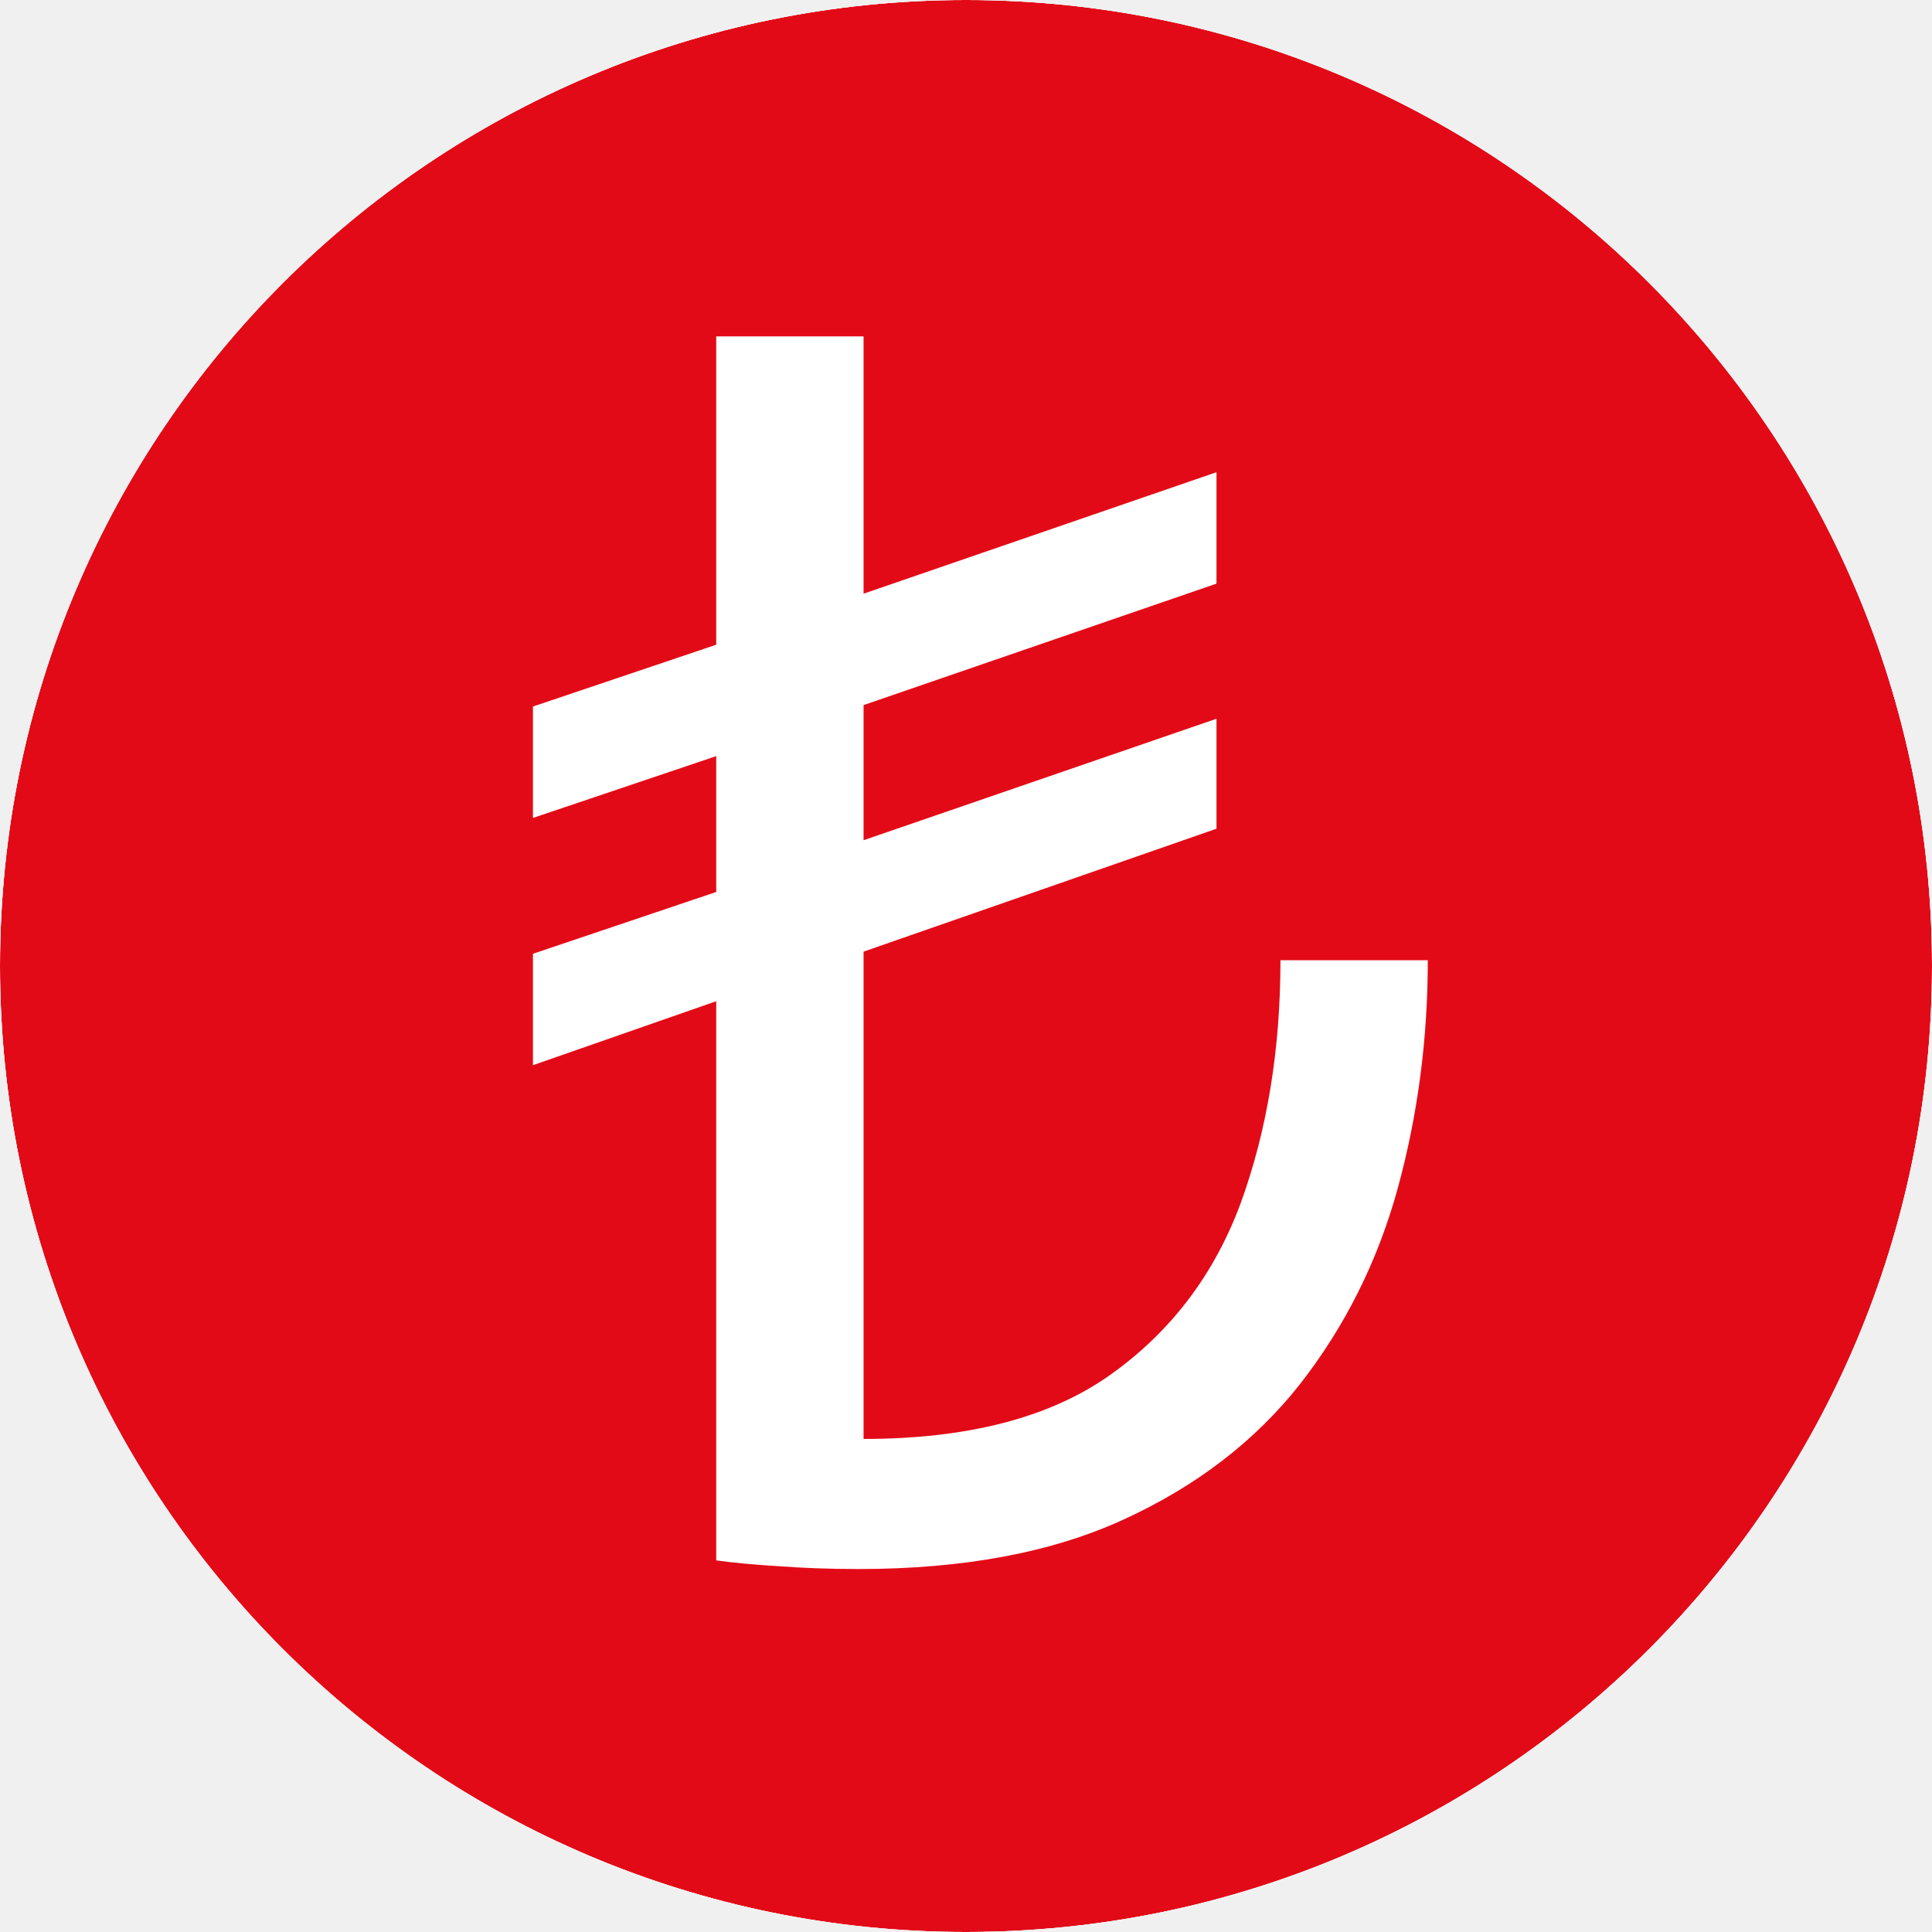
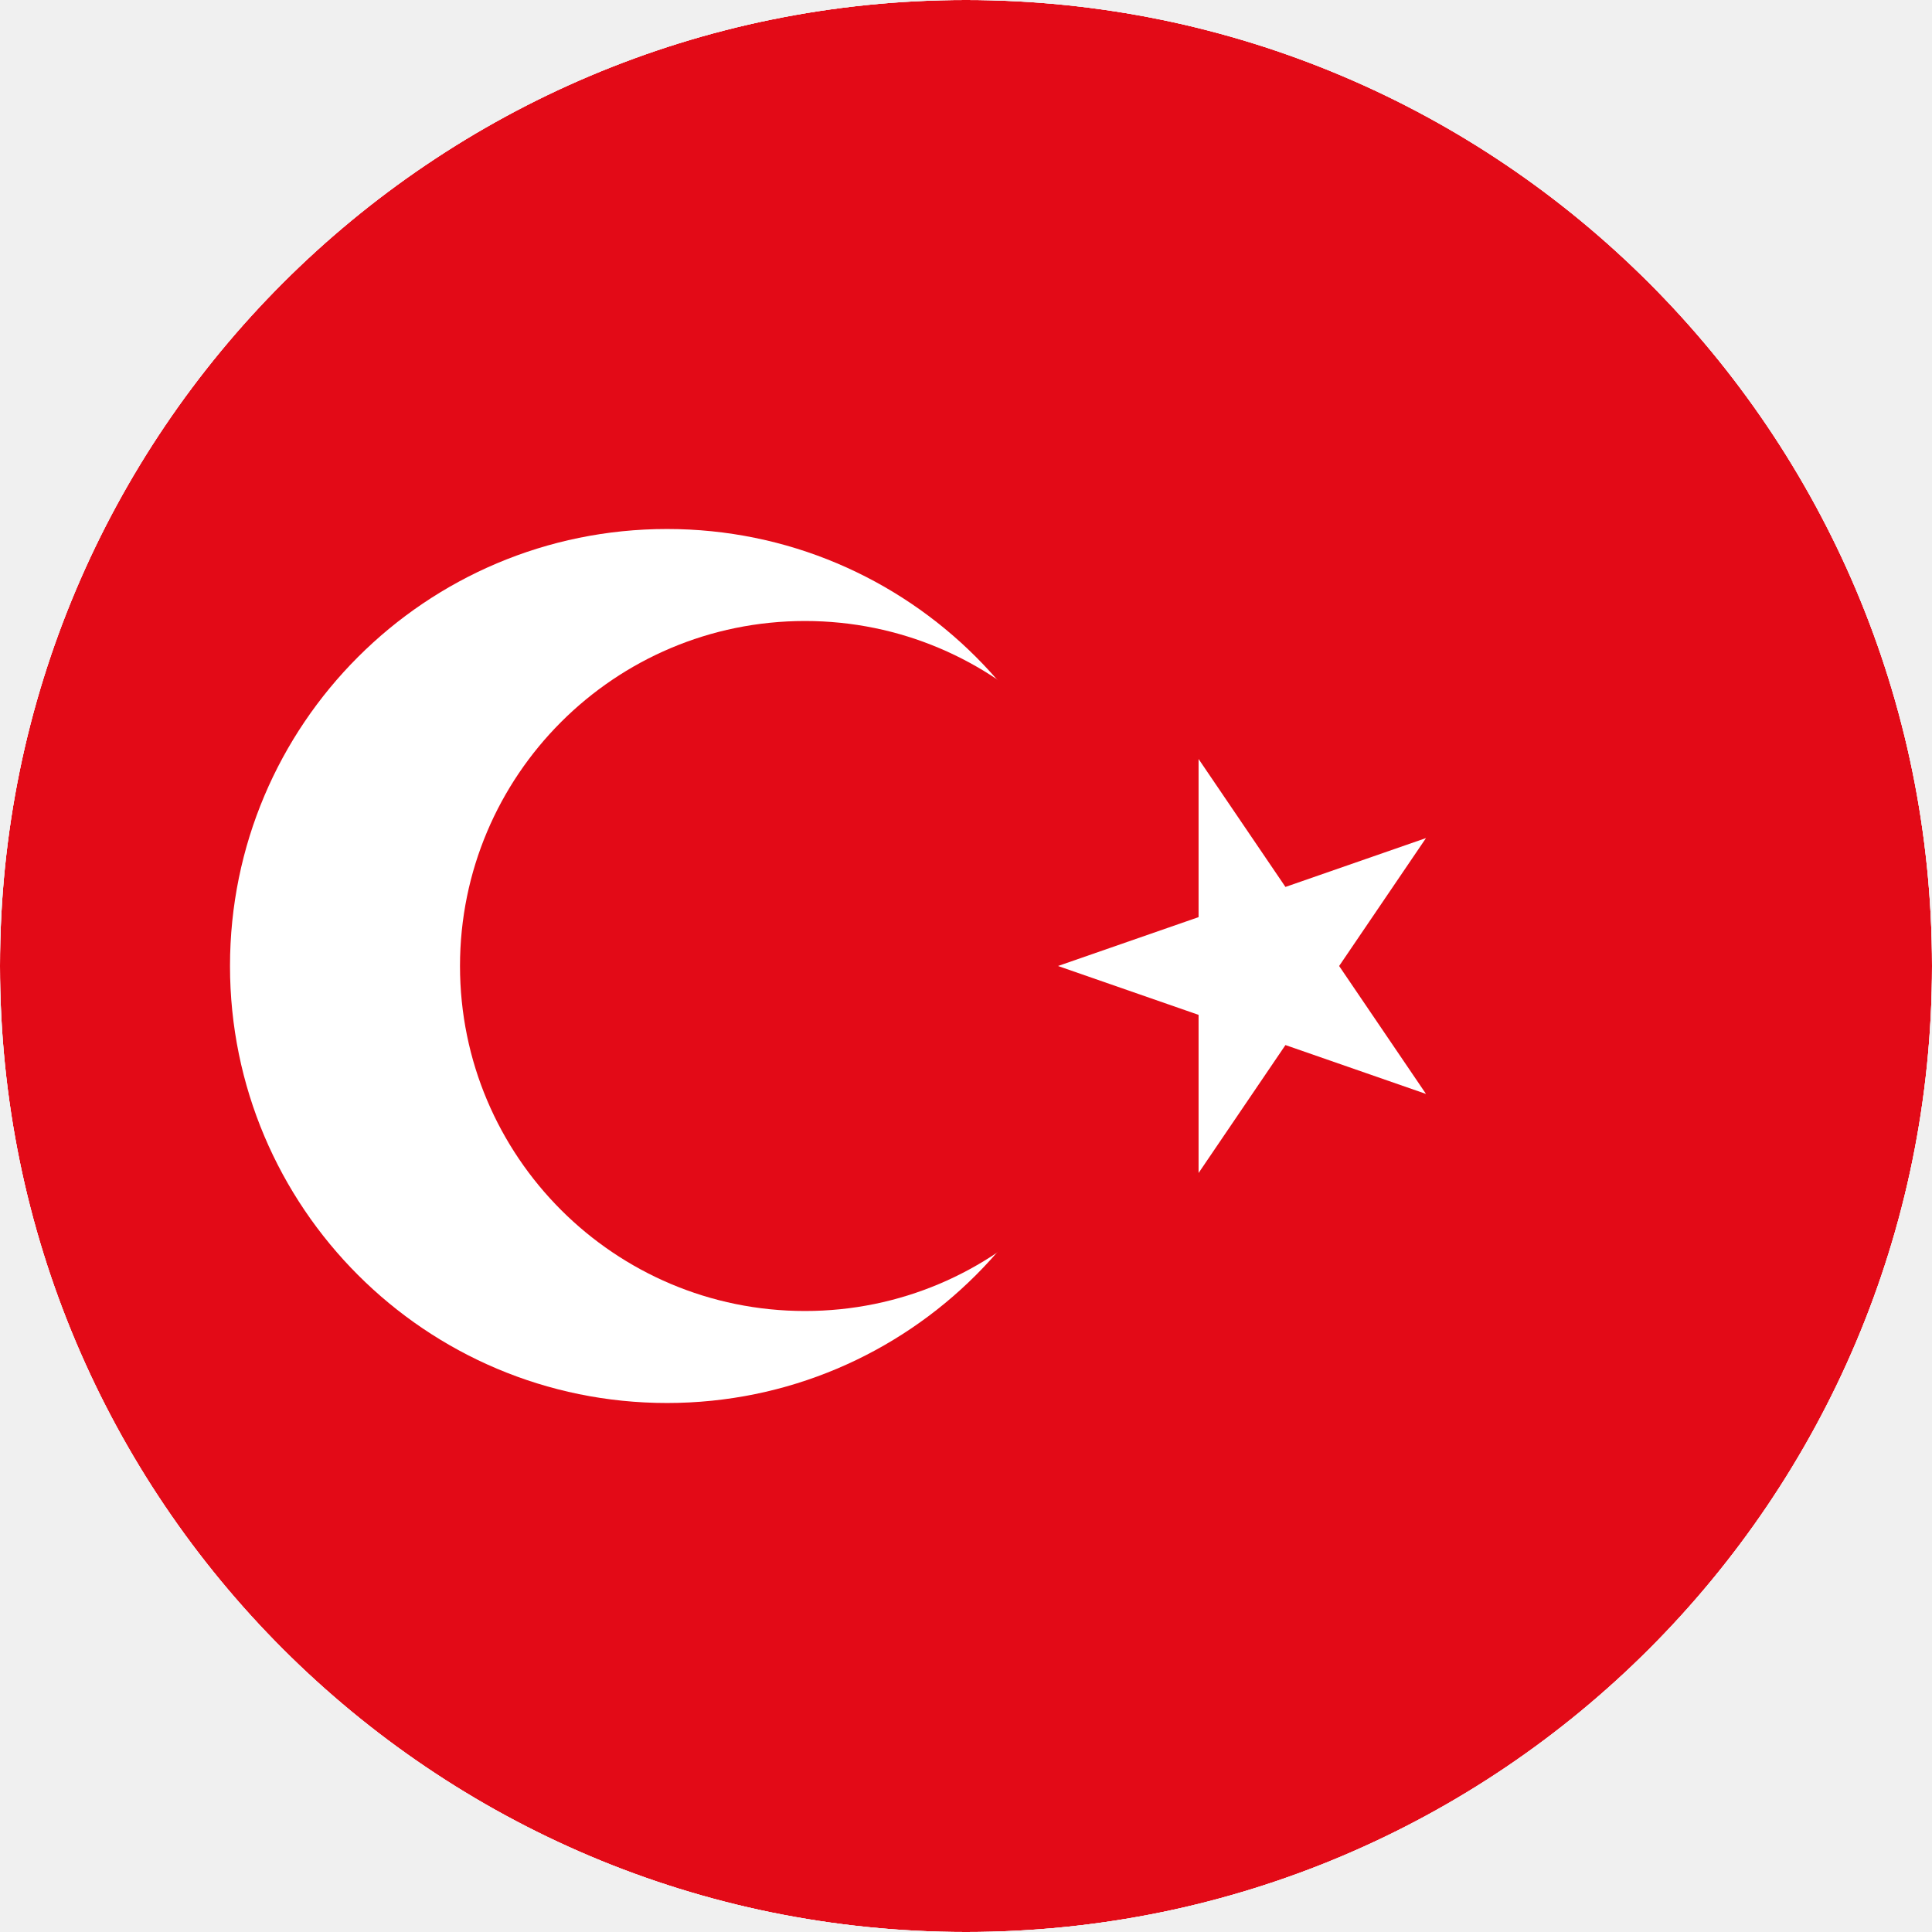
- <svg xmlns="http://www.w3.org/2000/svg" fill="none" viewBox="0 0 42 42" version="1.1" id="svg4344">
-   <g clip-path="url(#try_svg__clip0_7674_311012)" id="g4337">
-     <mask id="try_svg__mask0_7674_311012" width="42" height="42" x="0" y="0" maskUnits="userSpaceOnUse" style="mask-type:alpha">
-       <circle cx="21" cy="21" r="21" fill="#D9D9D9" id="circle4324" />
+ <svg xmlns="http://www.w3.org/2000/svg" width="42" height="42" fill="none">
+   <g clip-path="url(#a)">
+     <mask id="b" width="42" height="42" x="0" y="0" maskUnits="userSpaceOnUse" style="mask-type:alpha">
+       <circle cx="21" cy="21" r="21" fill="#D9D9D9" />
    </mask>
-     <g mask="url(#try_svg__mask0_7674_311012)" id="g4335">
-       <path fill="#E30A17" d="M-7 -2H64V45H-7V-2Z" id="path4327" />
-       <path fill="#E30A17" d="M17.5 28.5C21.642 28.5 25 25.142 25 21C25 16.858 21.642 13.5 17.5 13.5C13.358 13.5 10 16.858 10 21C10 25.142 13.358 28.5 17.5 28.5Z" id="path4331" />
-       <text xml:space="preserve" style="font-style:normal;font-weight:normal;font-size:37.26px;line-height:1.25;font-family:sans-serif;fill:#ffffff;fill-opacity:1;stroke:none;stroke-width:0.932" x="10.835" y="33.919" id="text4664">
-         <tspan id="tspan4662" x="10.835" y="33.919" style="stroke-width:0.932">₺</tspan>
-       </text>
+     <g mask="url(#b)">
+       <path fill="#E30A17" d="M-7-2h71v47H-7V-2Z" />
+       <path fill="#fff" d="M14.5 30.5a9.5 9.5 0 1 0 0-19 9.5 9.5 0 0 0 0 19Z" />
+       <path fill="#E30A17" d="M17.5 28.5a7.5 7.5 0 1 0 0-15 7.5 7.5 0 0 0 0 15Z" />
+       <path fill="#fff" d="m23 21 8 2.781-4.944-7.281v9L31 18.219 23 21Z" />
    </g>
  </g>
-   <defs id="defs4342">
-     <clipPath id="try_svg__clip0_7674_311012">
-       <rect width="42" height="42" fill="white" rx="21" id="rect4339" />
+   <defs>
+     <clipPath id="a">
+       <rect width="42" height="42" fill="#fff" rx="21" />
    </clipPath>
  </defs>
</svg>
